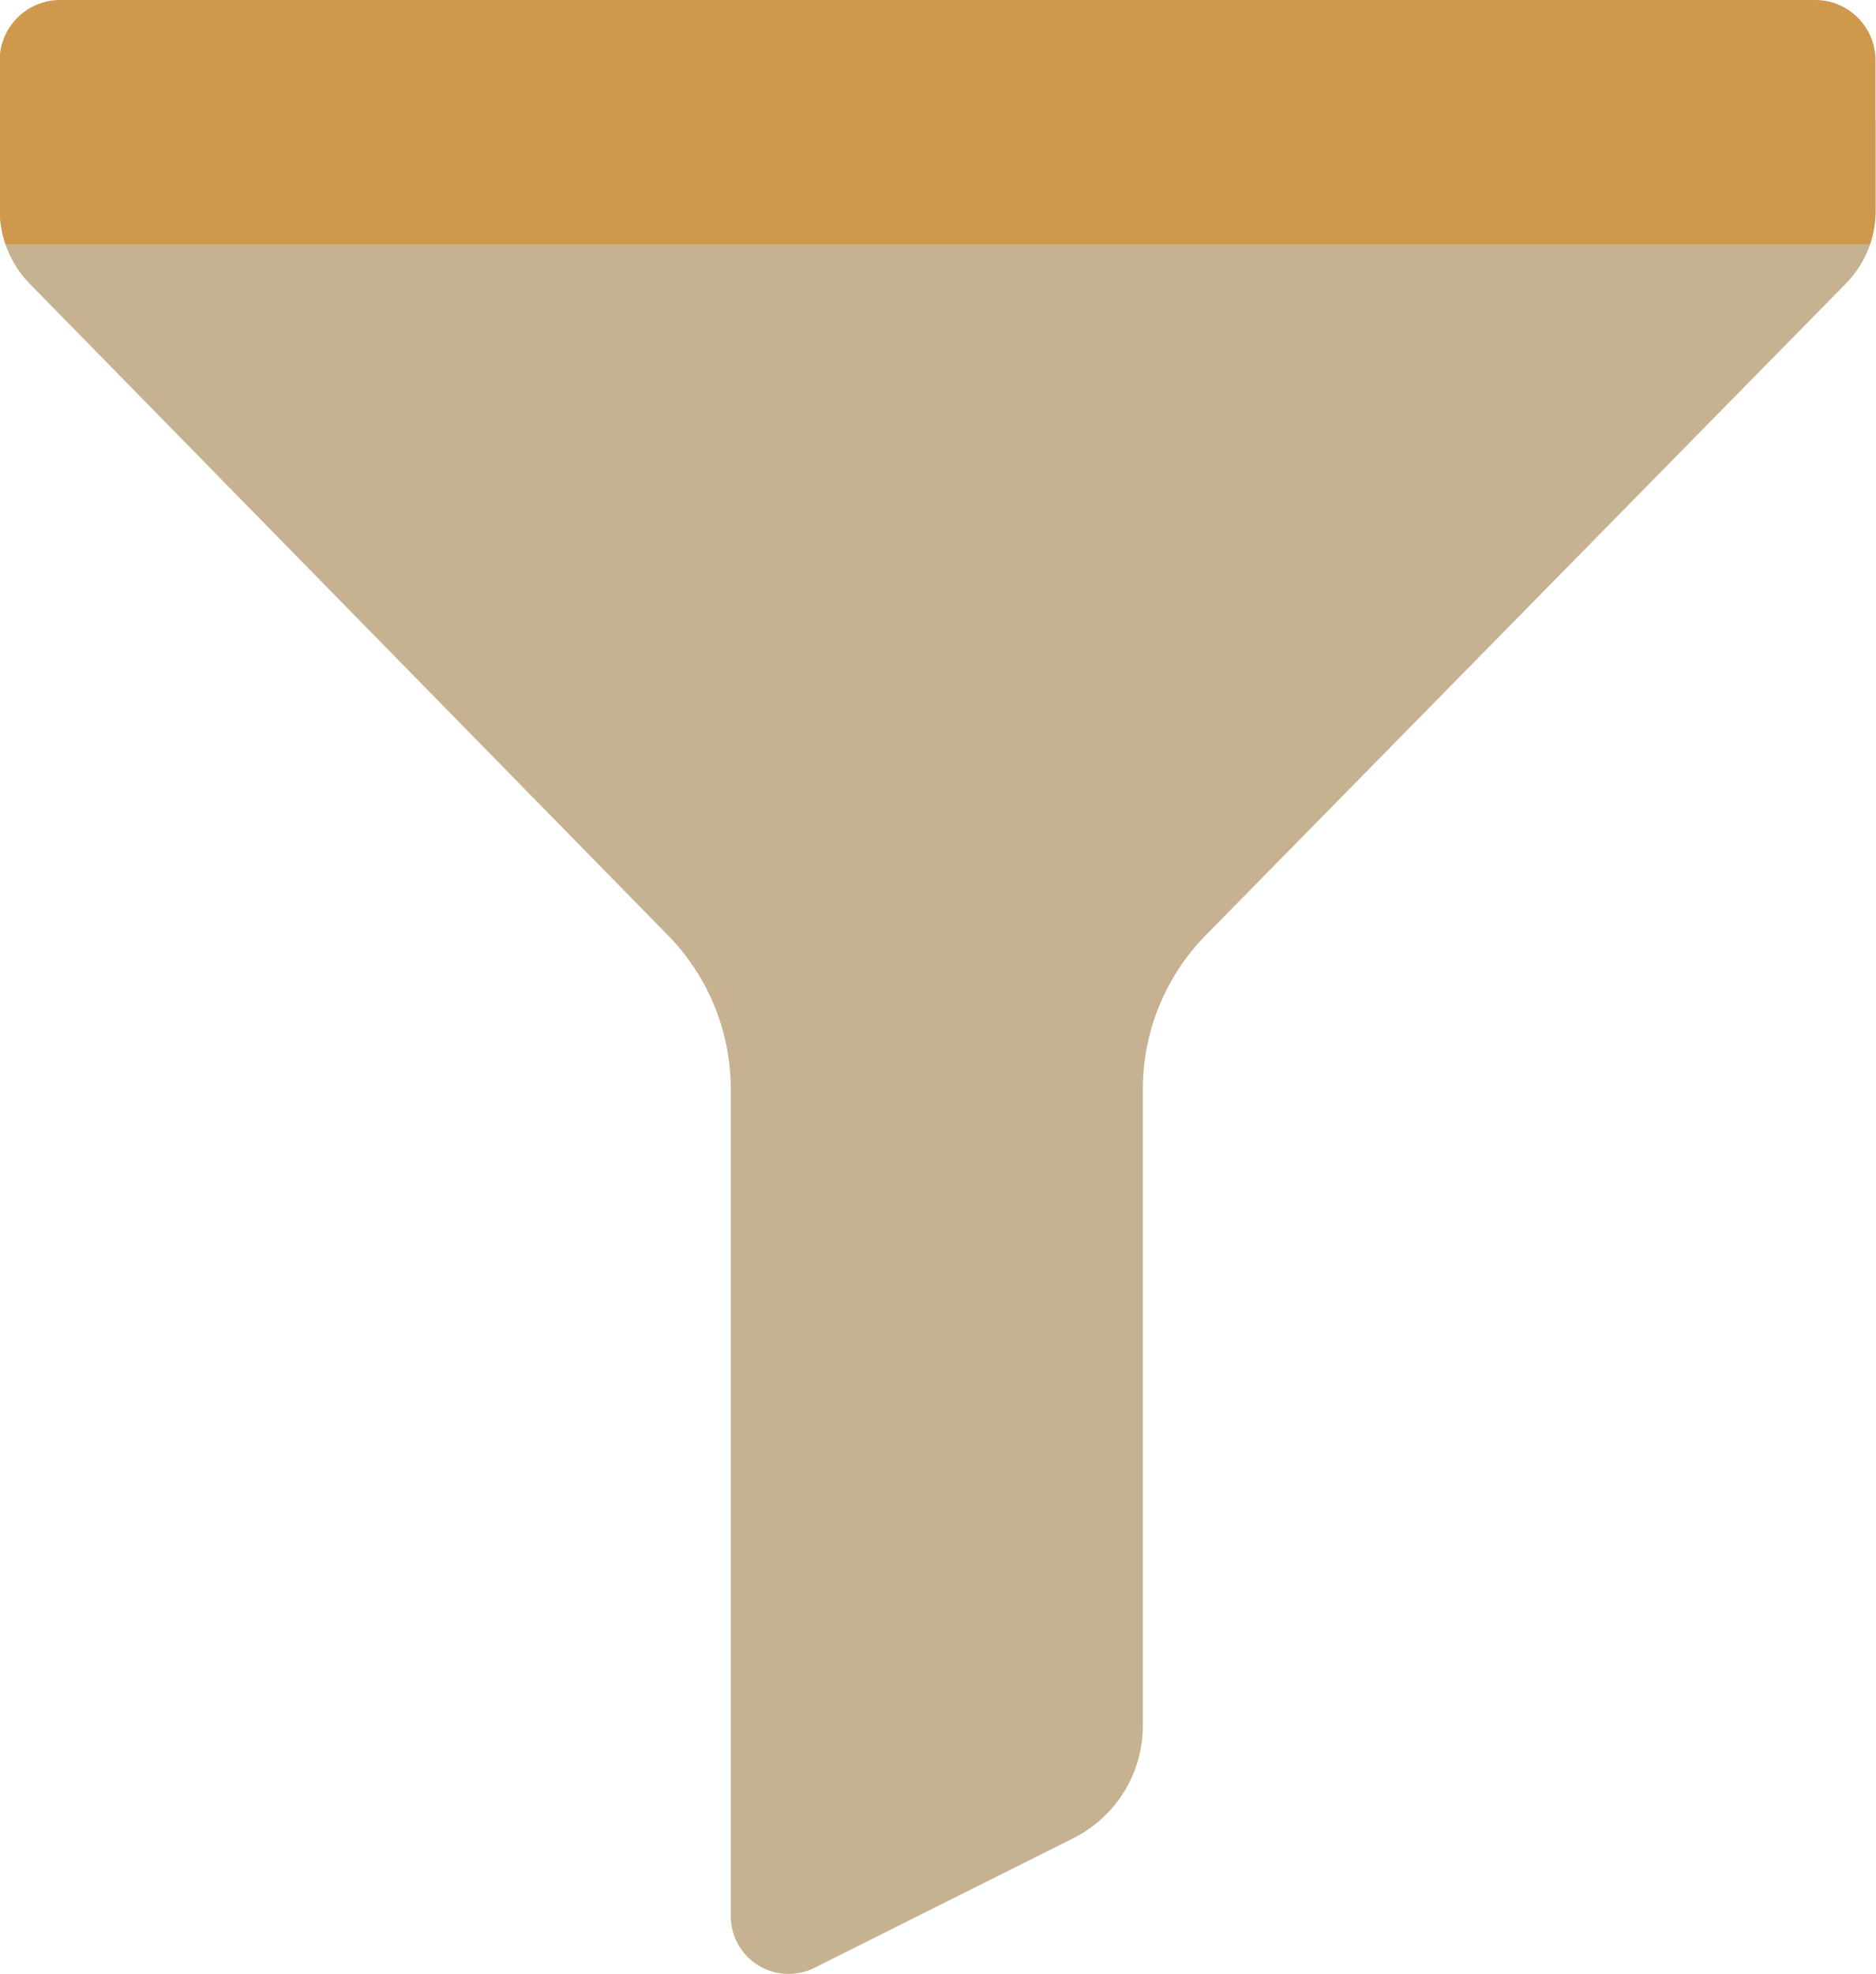
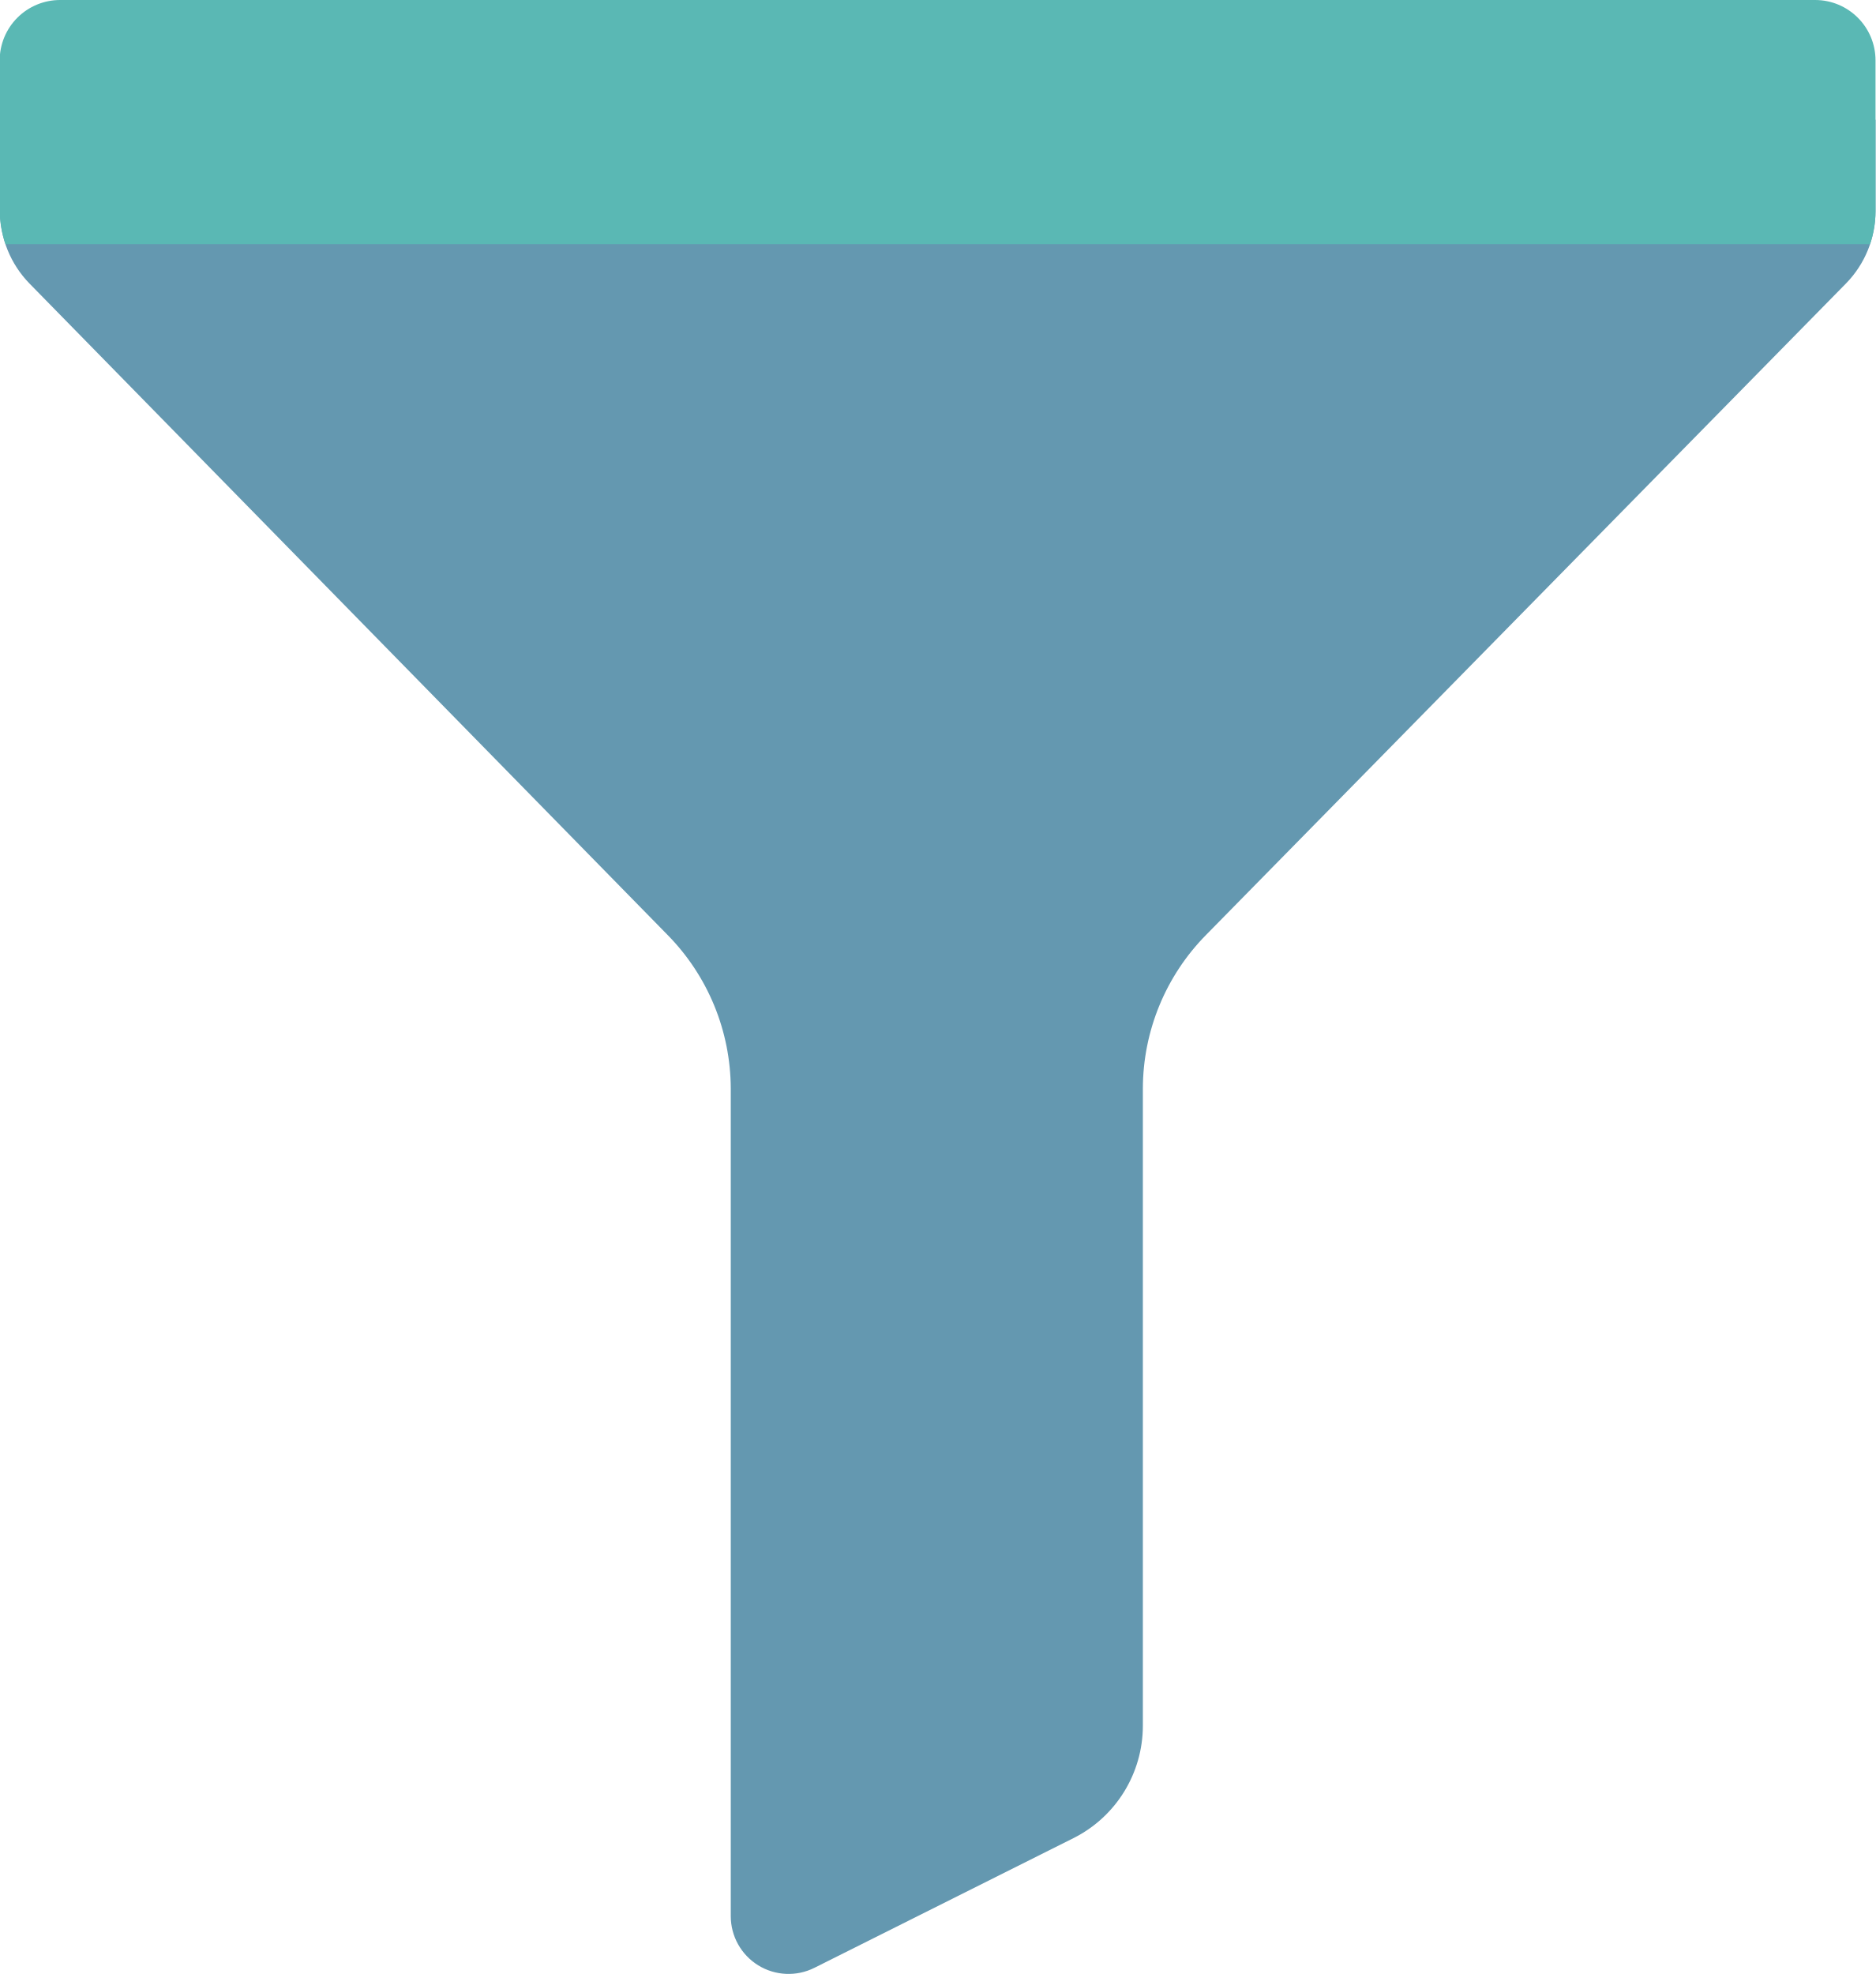
<svg xmlns="http://www.w3.org/2000/svg" id="filter" viewBox="0 0 177.86 187.19">
  <defs>
-     <style>.cls-1{fill:#c6b291;}.cls-2{fill:#ce994d;}</style>
+     <style>.cls-1{fill:#6498b0;}.cls-2{fill:#5ab8b4;}</style>
  </defs>
  <g id="on">
    <path class="cls-1" d="M190.15,17.2v8.66a9.82,9.82,0,0,1-2.81,6.88L126.67,94.5a20.82,20.82,0,0,0-6,14.58v60.41a11.93,11.93,0,0,1-6.59,10.67L89.53,192.45a5.48,5.48,0,0,1-7.94-4.9V109.08a20.85,20.85,0,0,0-6-14.58L15.09,32.74a9.85,9.85,0,0,1-2.8-6.87V17.2Z" transform="translate(-12.29 -5.85)" />
    <path class="cls-2" d="M184.42,5.85H18a5.73,5.73,0,0,0-5.74,5.73V25.87A10,10,0,0,0,12.81,29H189.63a9.75,9.75,0,0,0,.52-3.14V11.58A5.73,5.73,0,0,0,184.42,5.85Z" transform="translate(-12.29 -5.85)" />
  </g>
</svg>
